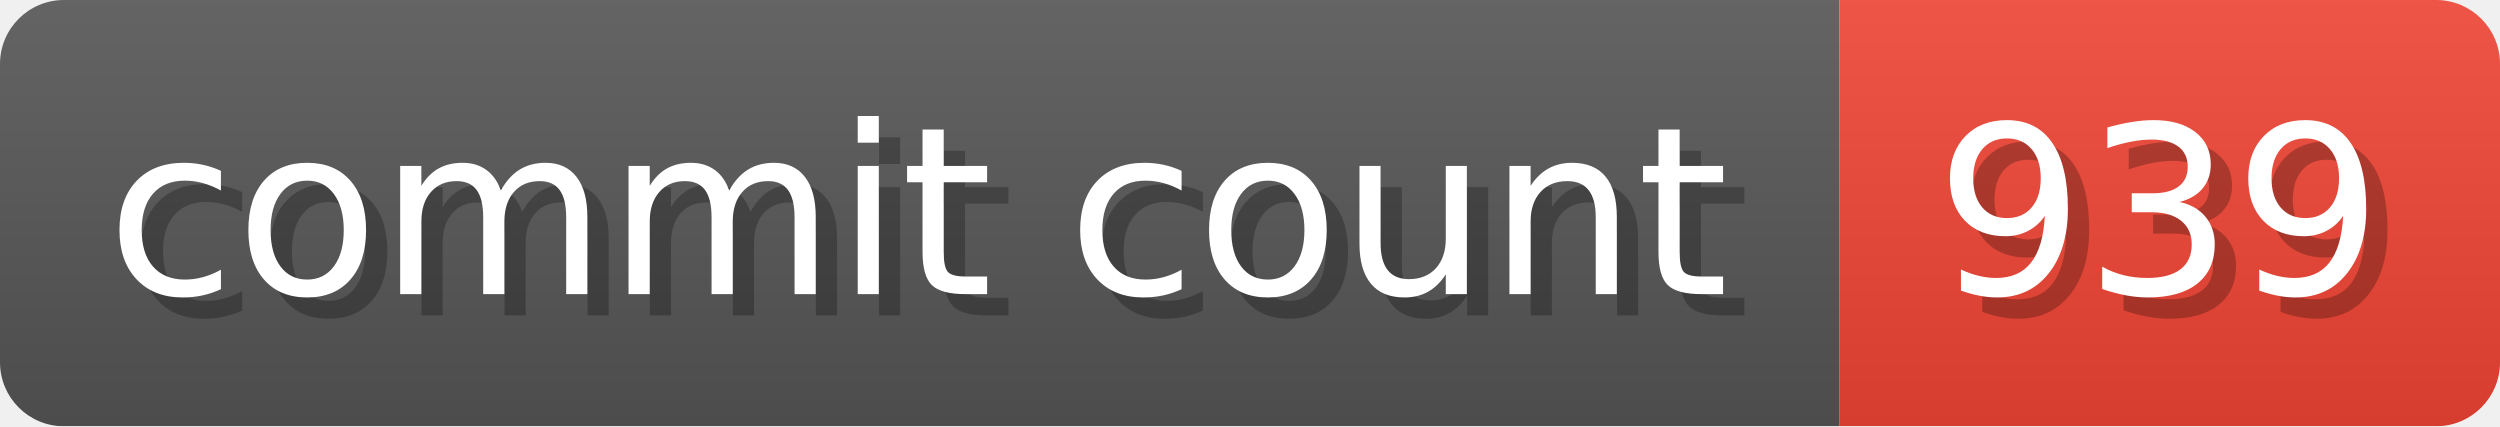
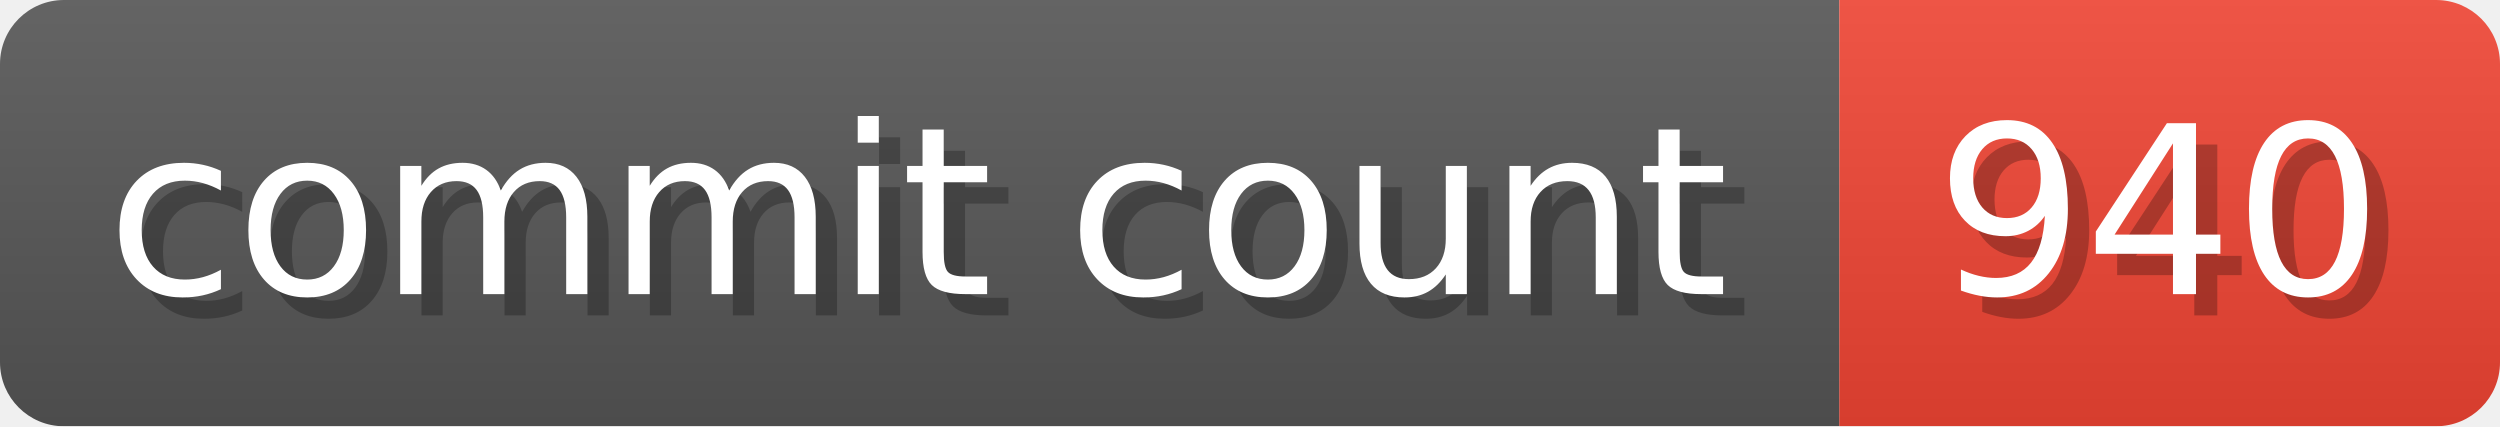
- <svg xmlns="http://www.w3.org/2000/svg" width="117.3" height="20" viewBox="0 0 1173 200" role="img" aria-label="commit count: 939 ">
+ <svg xmlns="http://www.w3.org/2000/svg" width="117.3" height="20" viewBox="0 0 1173 200" role="img" aria-label="commit count: 940 ">
  <linearGradient id="a" x2="0" y2="100%">
    <stop offset="0" stop-opacity=".1" stop-color="#EEE" />
    <stop offset="1" stop-opacity=".1" />
  </linearGradient>
  <mask id="m">
    <rect width="1173" height="200" rx="30" fill="#FFF" />
  </mask>
  <g mask="url(#m)">
    <rect width="863" height="200" fill="#555" />
    <rect width="310" height="200" fill="#E43" x="863" />
    <rect width="1173" height="200" fill="url(#a)" />
  </g>
  <g aria-hidden="true" fill="#fff" text-anchor="start" font-family="Verdana,DejaVu Sans,sans-serif" font-size="110">
    <text x="60" y="148" textLength="763" fill="#000" opacity="0.25">commit count</text>
    <text x="50" y="138" textLength="763">commit count</text>
-     <text x="918" y="148" textLength="210" fill="#000" opacity="0.25">939
+     <text x="918" y="148" textLength="210" fill="#000" opacity="0.25">940
</text>
-     <text x="908" y="138" textLength="210">939
+     <text x="908" y="138" textLength="210">940
</text>
  </g>
</svg>
